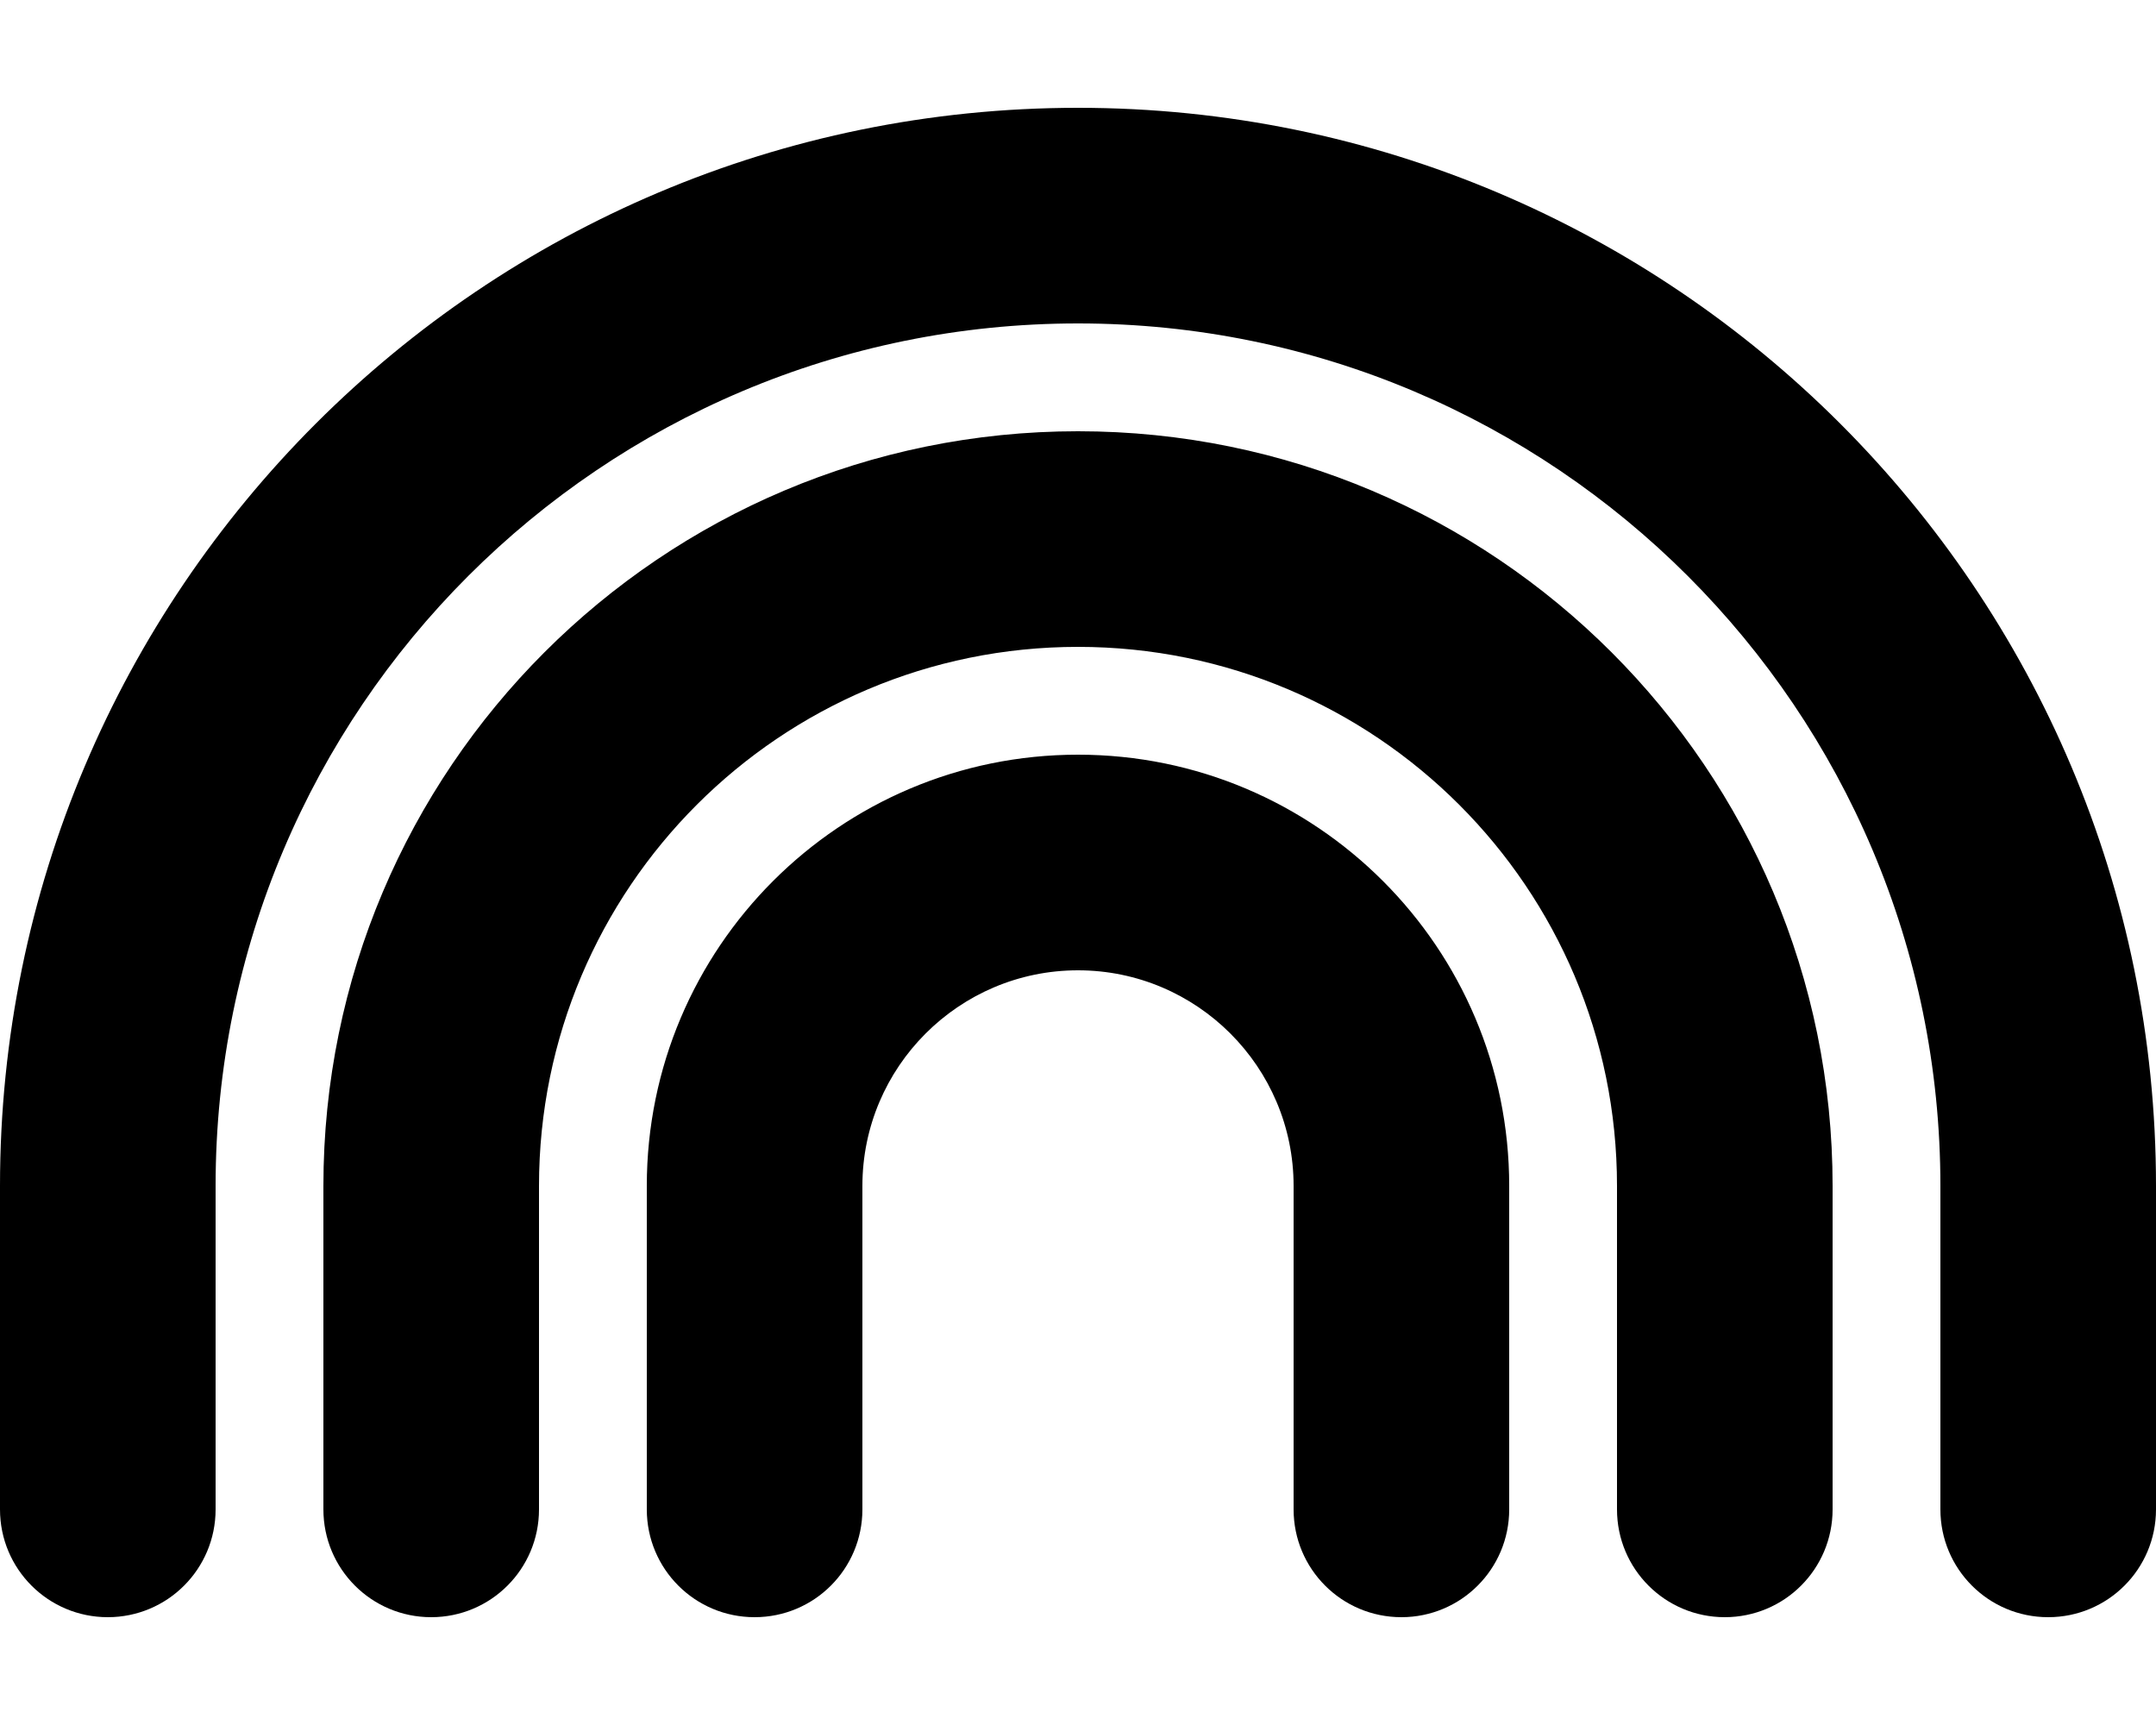
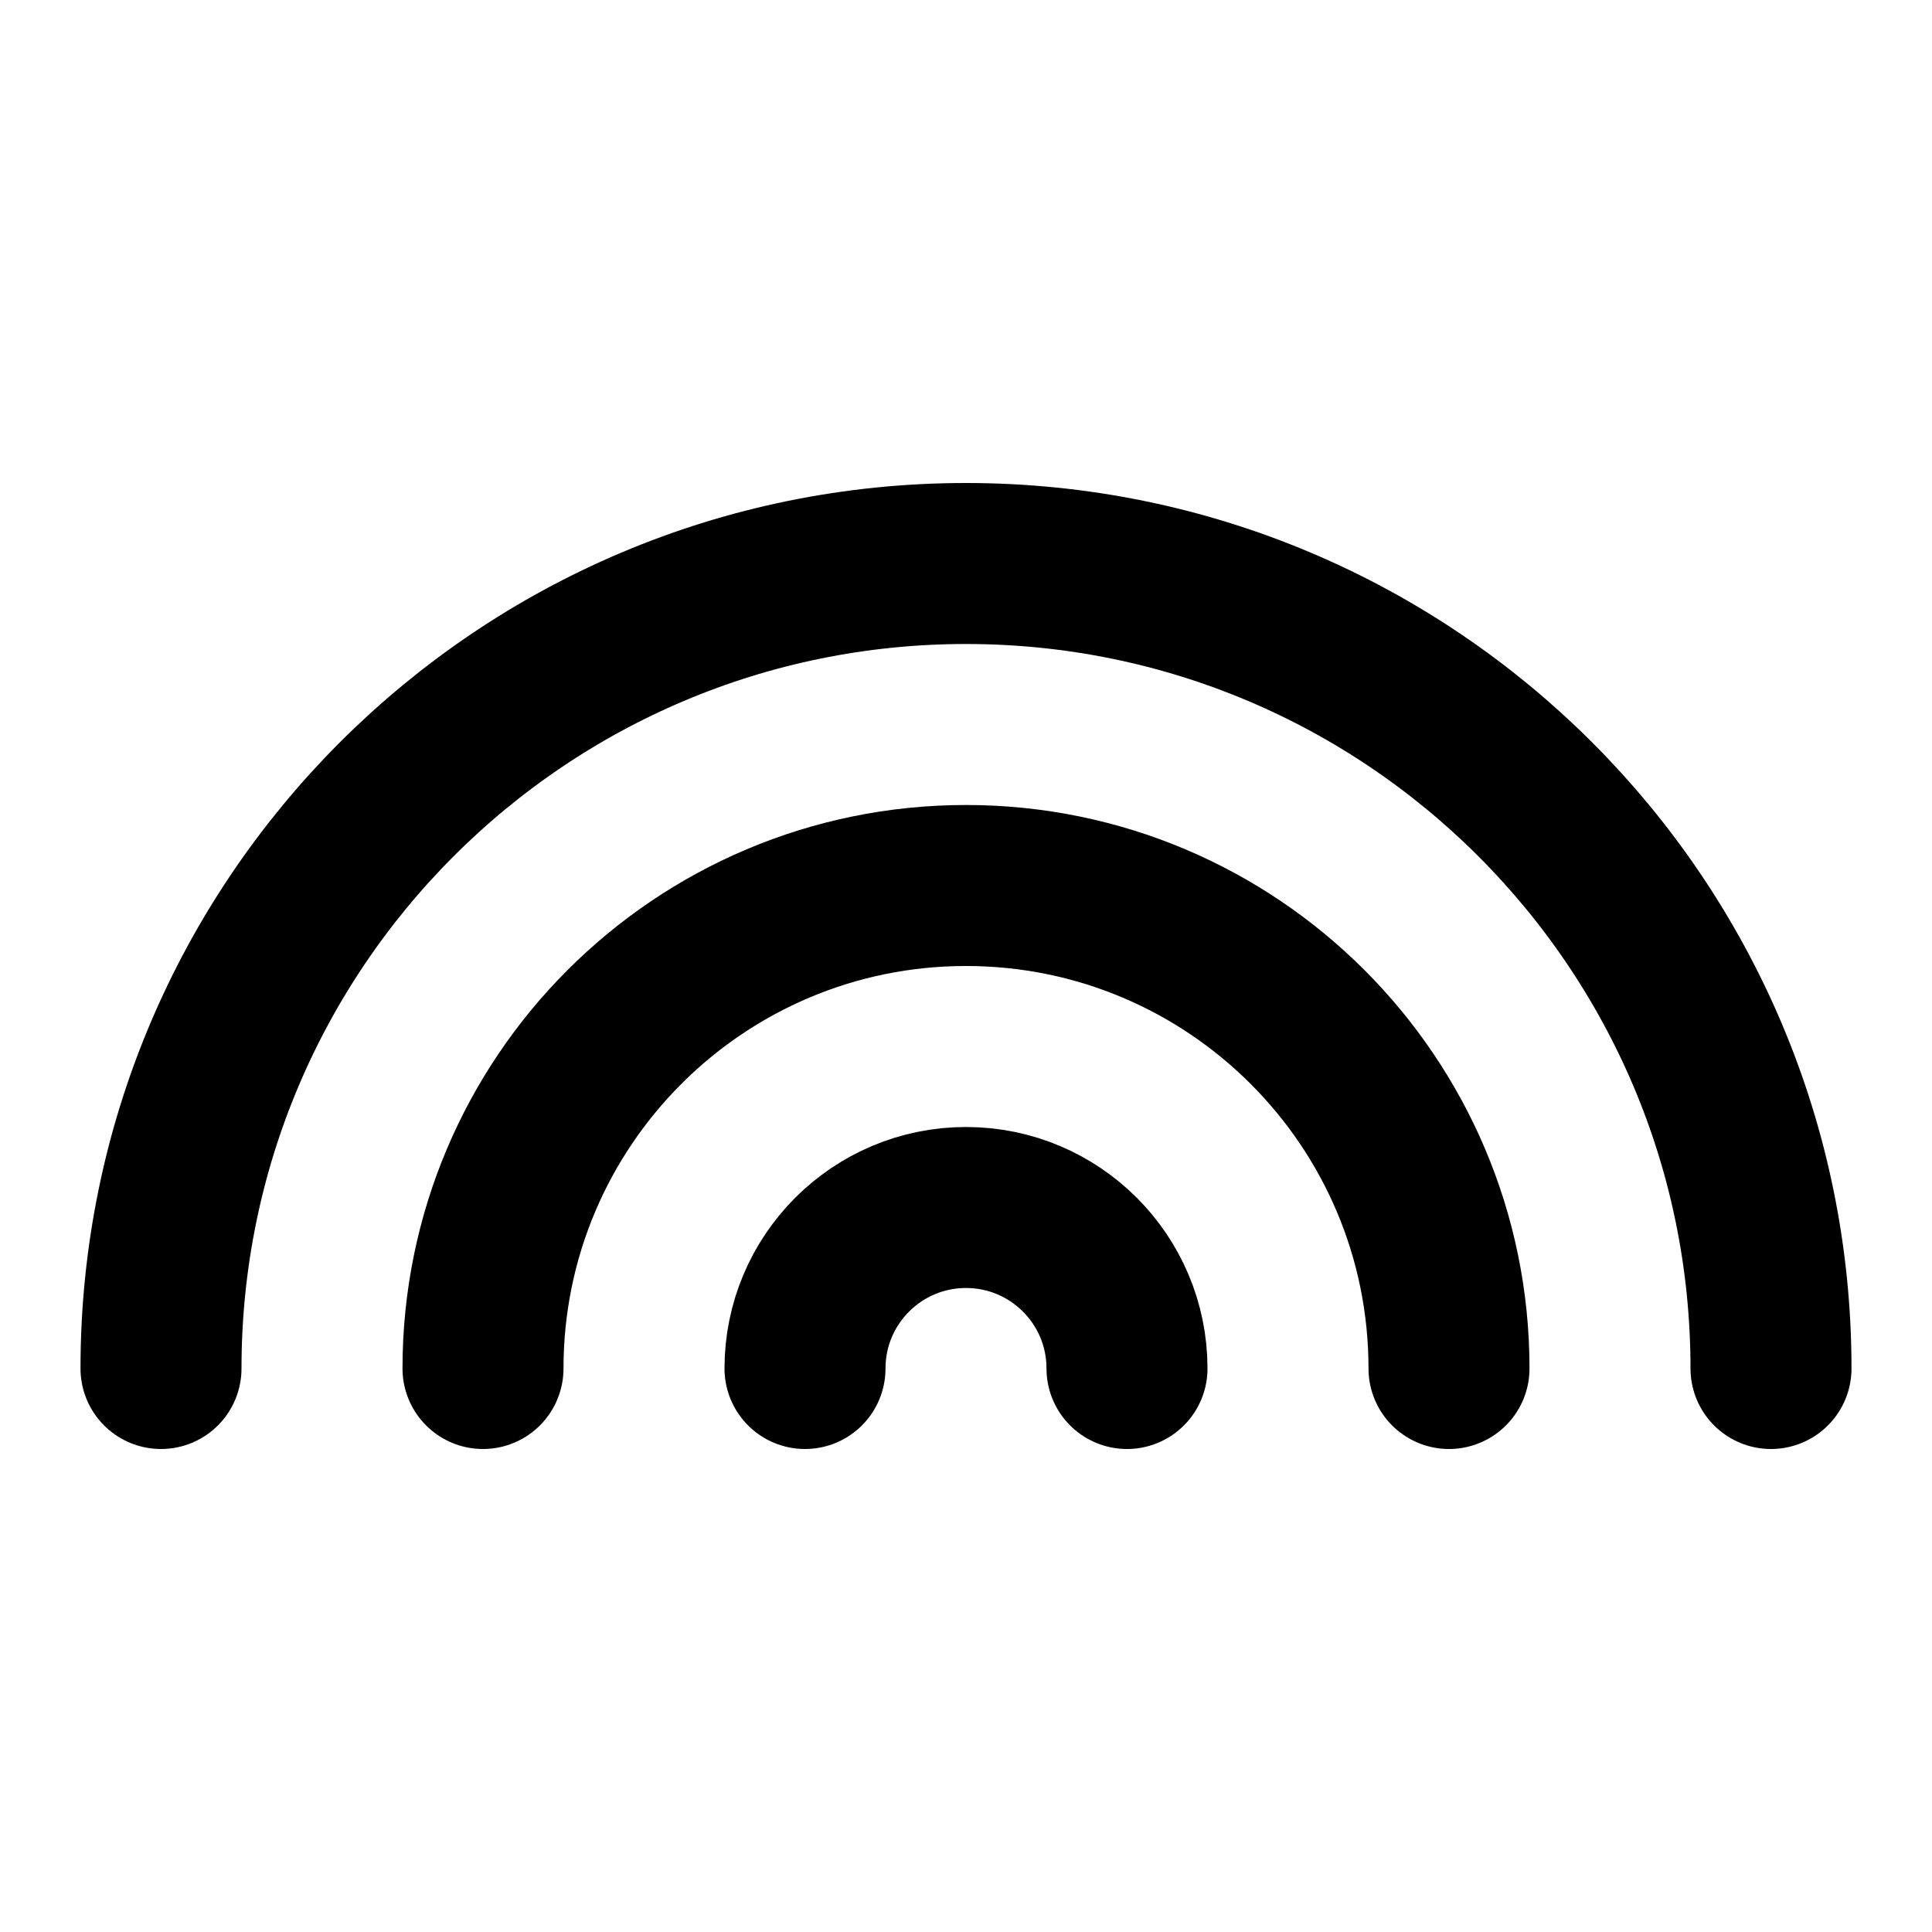
- <svg xmlns="http://www.w3.org/2000/svg" viewBox="0 0 640 512">
-   <path d="M320 96C178.6 96 64 210.6 64 352v96c0 17.7-14.3 32-32 32s-32-14.3-32-32V352C0 175.3 143.3 32 320 32s320 143.3 320 320v96c0 17.7-14.3 32-32 32s-32-14.3-32-32V352C576 210.6 461.4 96 320 96zm0 192c-35.3 0-64 28.7-64 64v96c0 17.7-14.3 32-32 32s-32-14.3-32-32V352c0-70.7 57.3-128 128-128s128 57.3 128 128v96c0 17.7-14.3 32-32 32s-32-14.3-32-32V352c0-35.3-28.7-64-64-64zM160 352v96c0 17.7-14.3 32-32 32s-32-14.3-32-32V352c0-123.7 100.3-224 224-224s224 100.3 224 224v96c0 17.7-14.3 32-32 32s-32-14.3-32-32V352c0-88.4-71.6-160-160-160s-160 71.6-160 160z" />
+ <svg xmlns="http://www.w3.org/2000/svg" width="24" height="24" viewBox="0 0 24 24" fill="none" stroke="currentColor" stroke-width="2" stroke-linecap="round" stroke-linejoin="round" class="lucide lucide-rainbow-icon lucide-rainbow">
+   <path d="M22 17a10 10 0 0 0-20 0" />
+   <path d="M6 17a6 6 0 0 1 12 0" />
+   <path d="M10 17a2 2 0 0 1 4 0" />
</svg>
